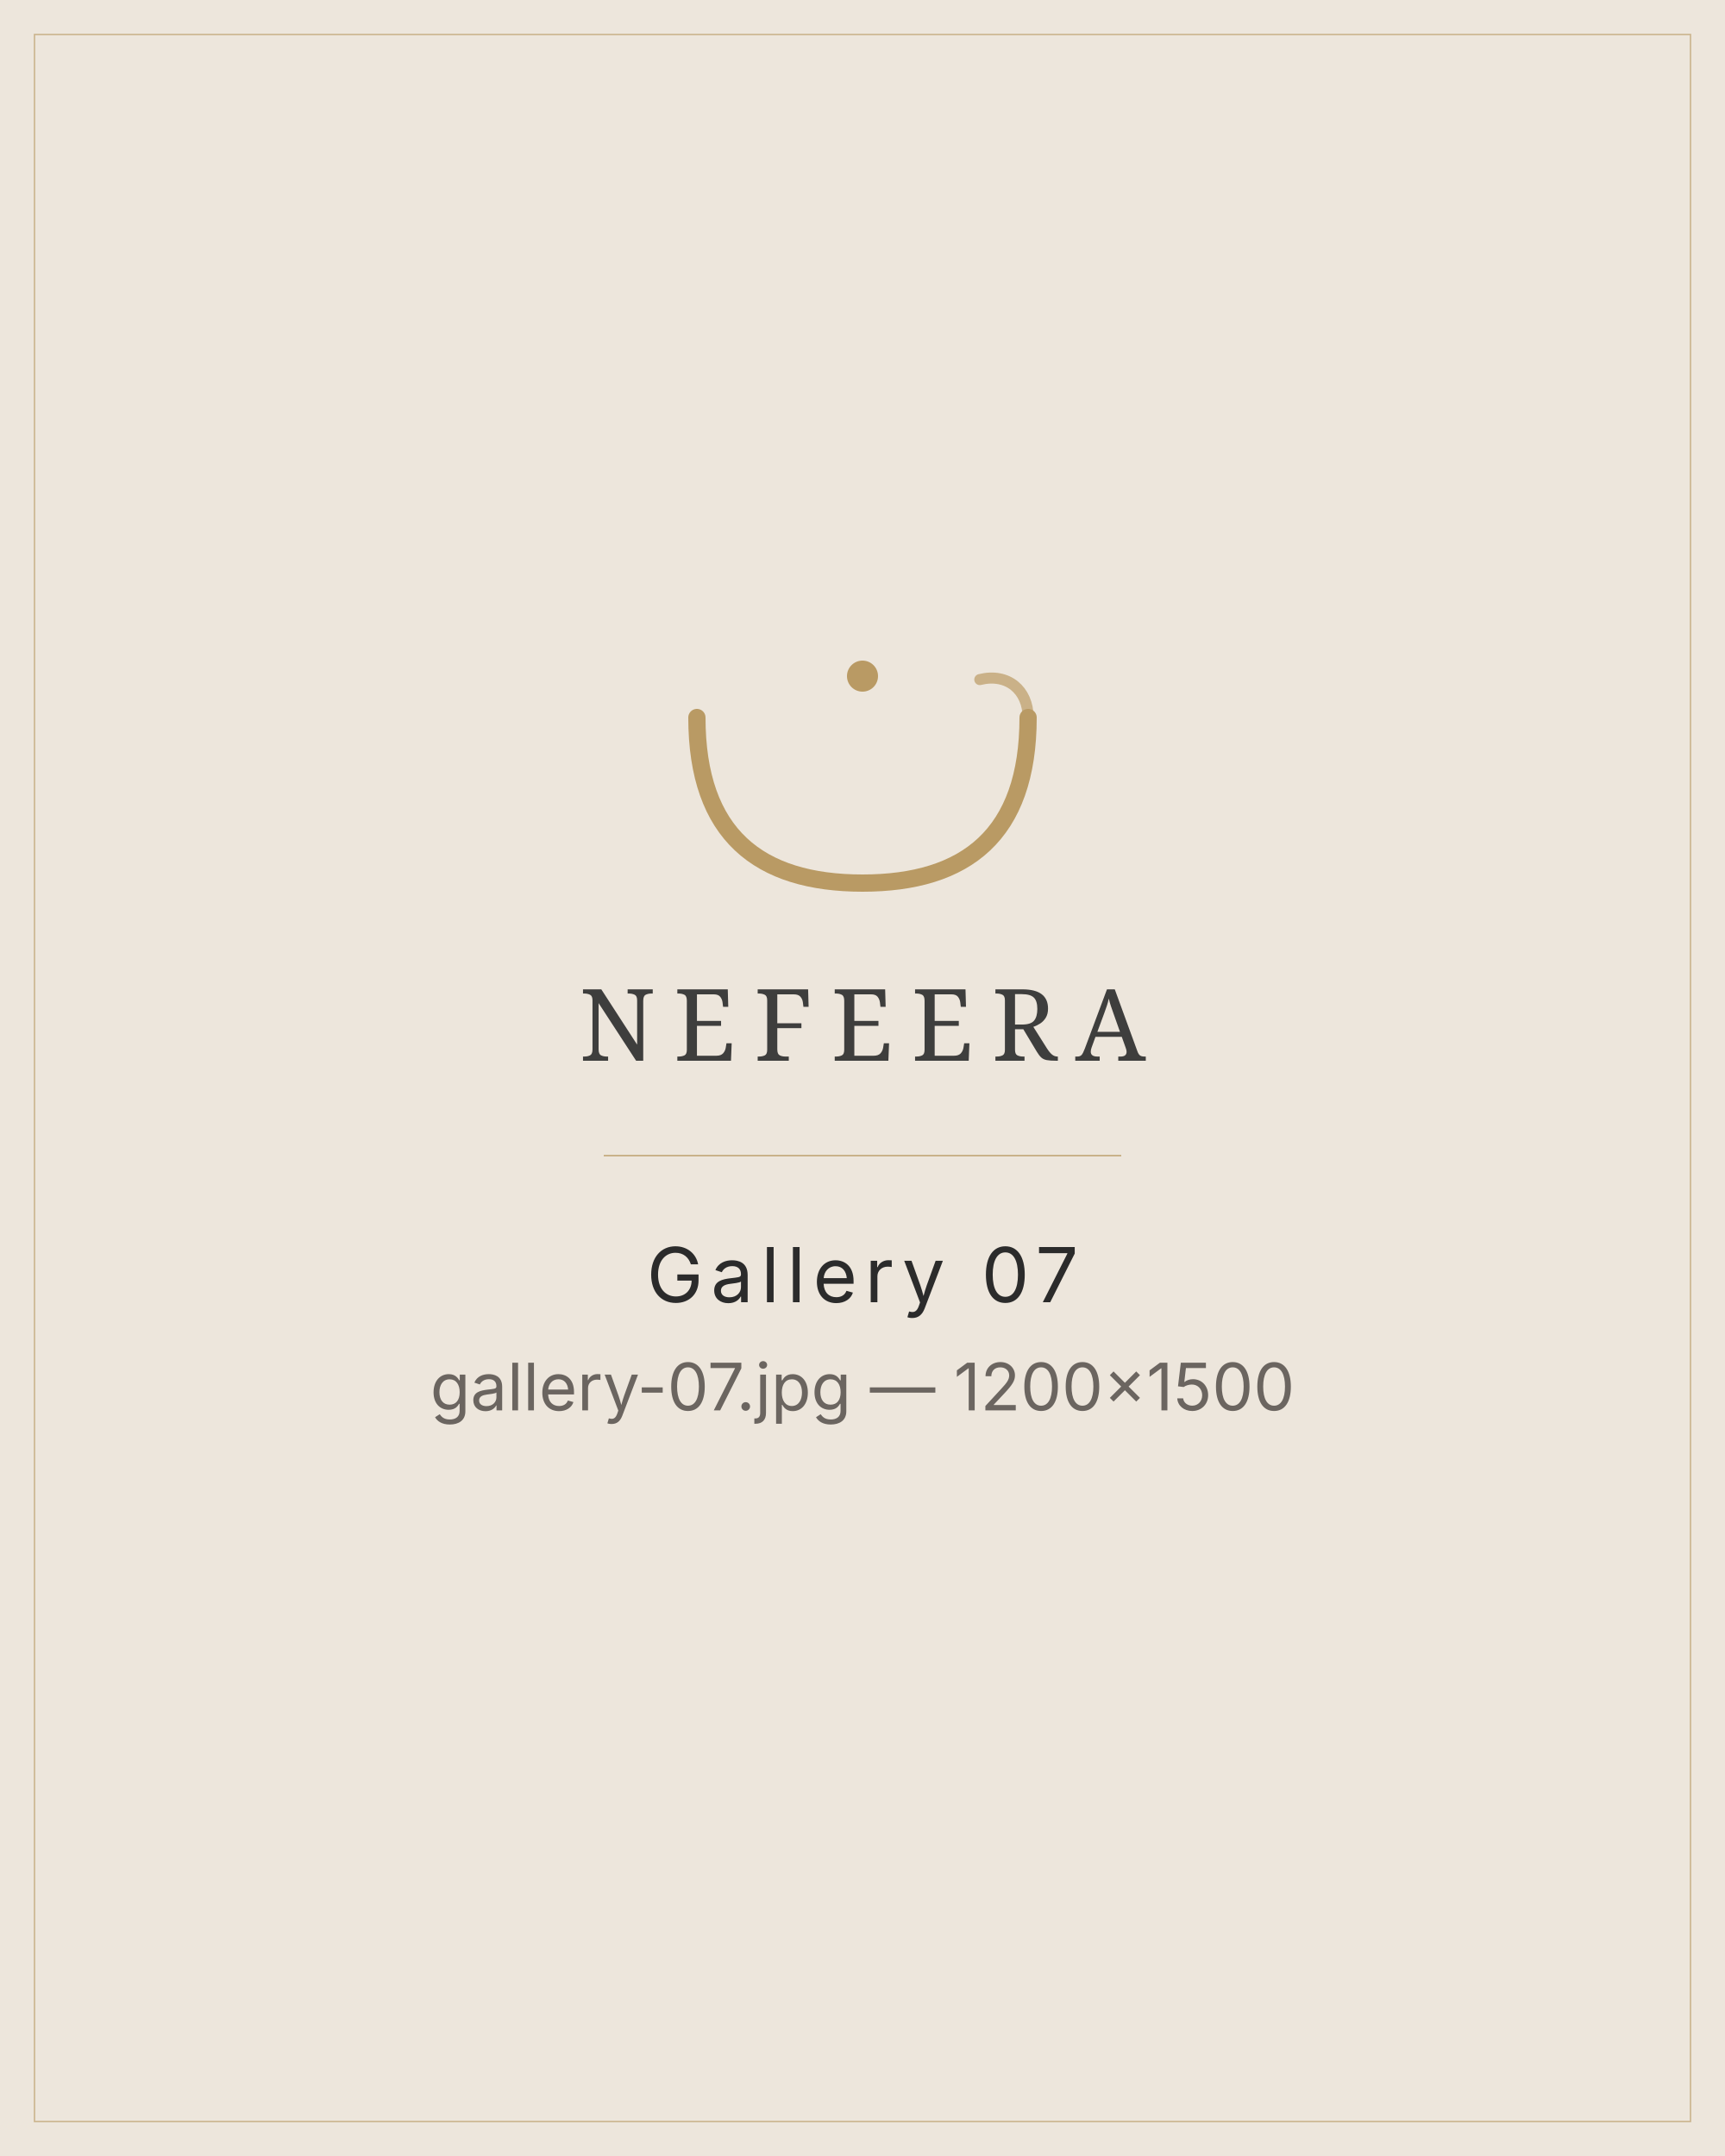
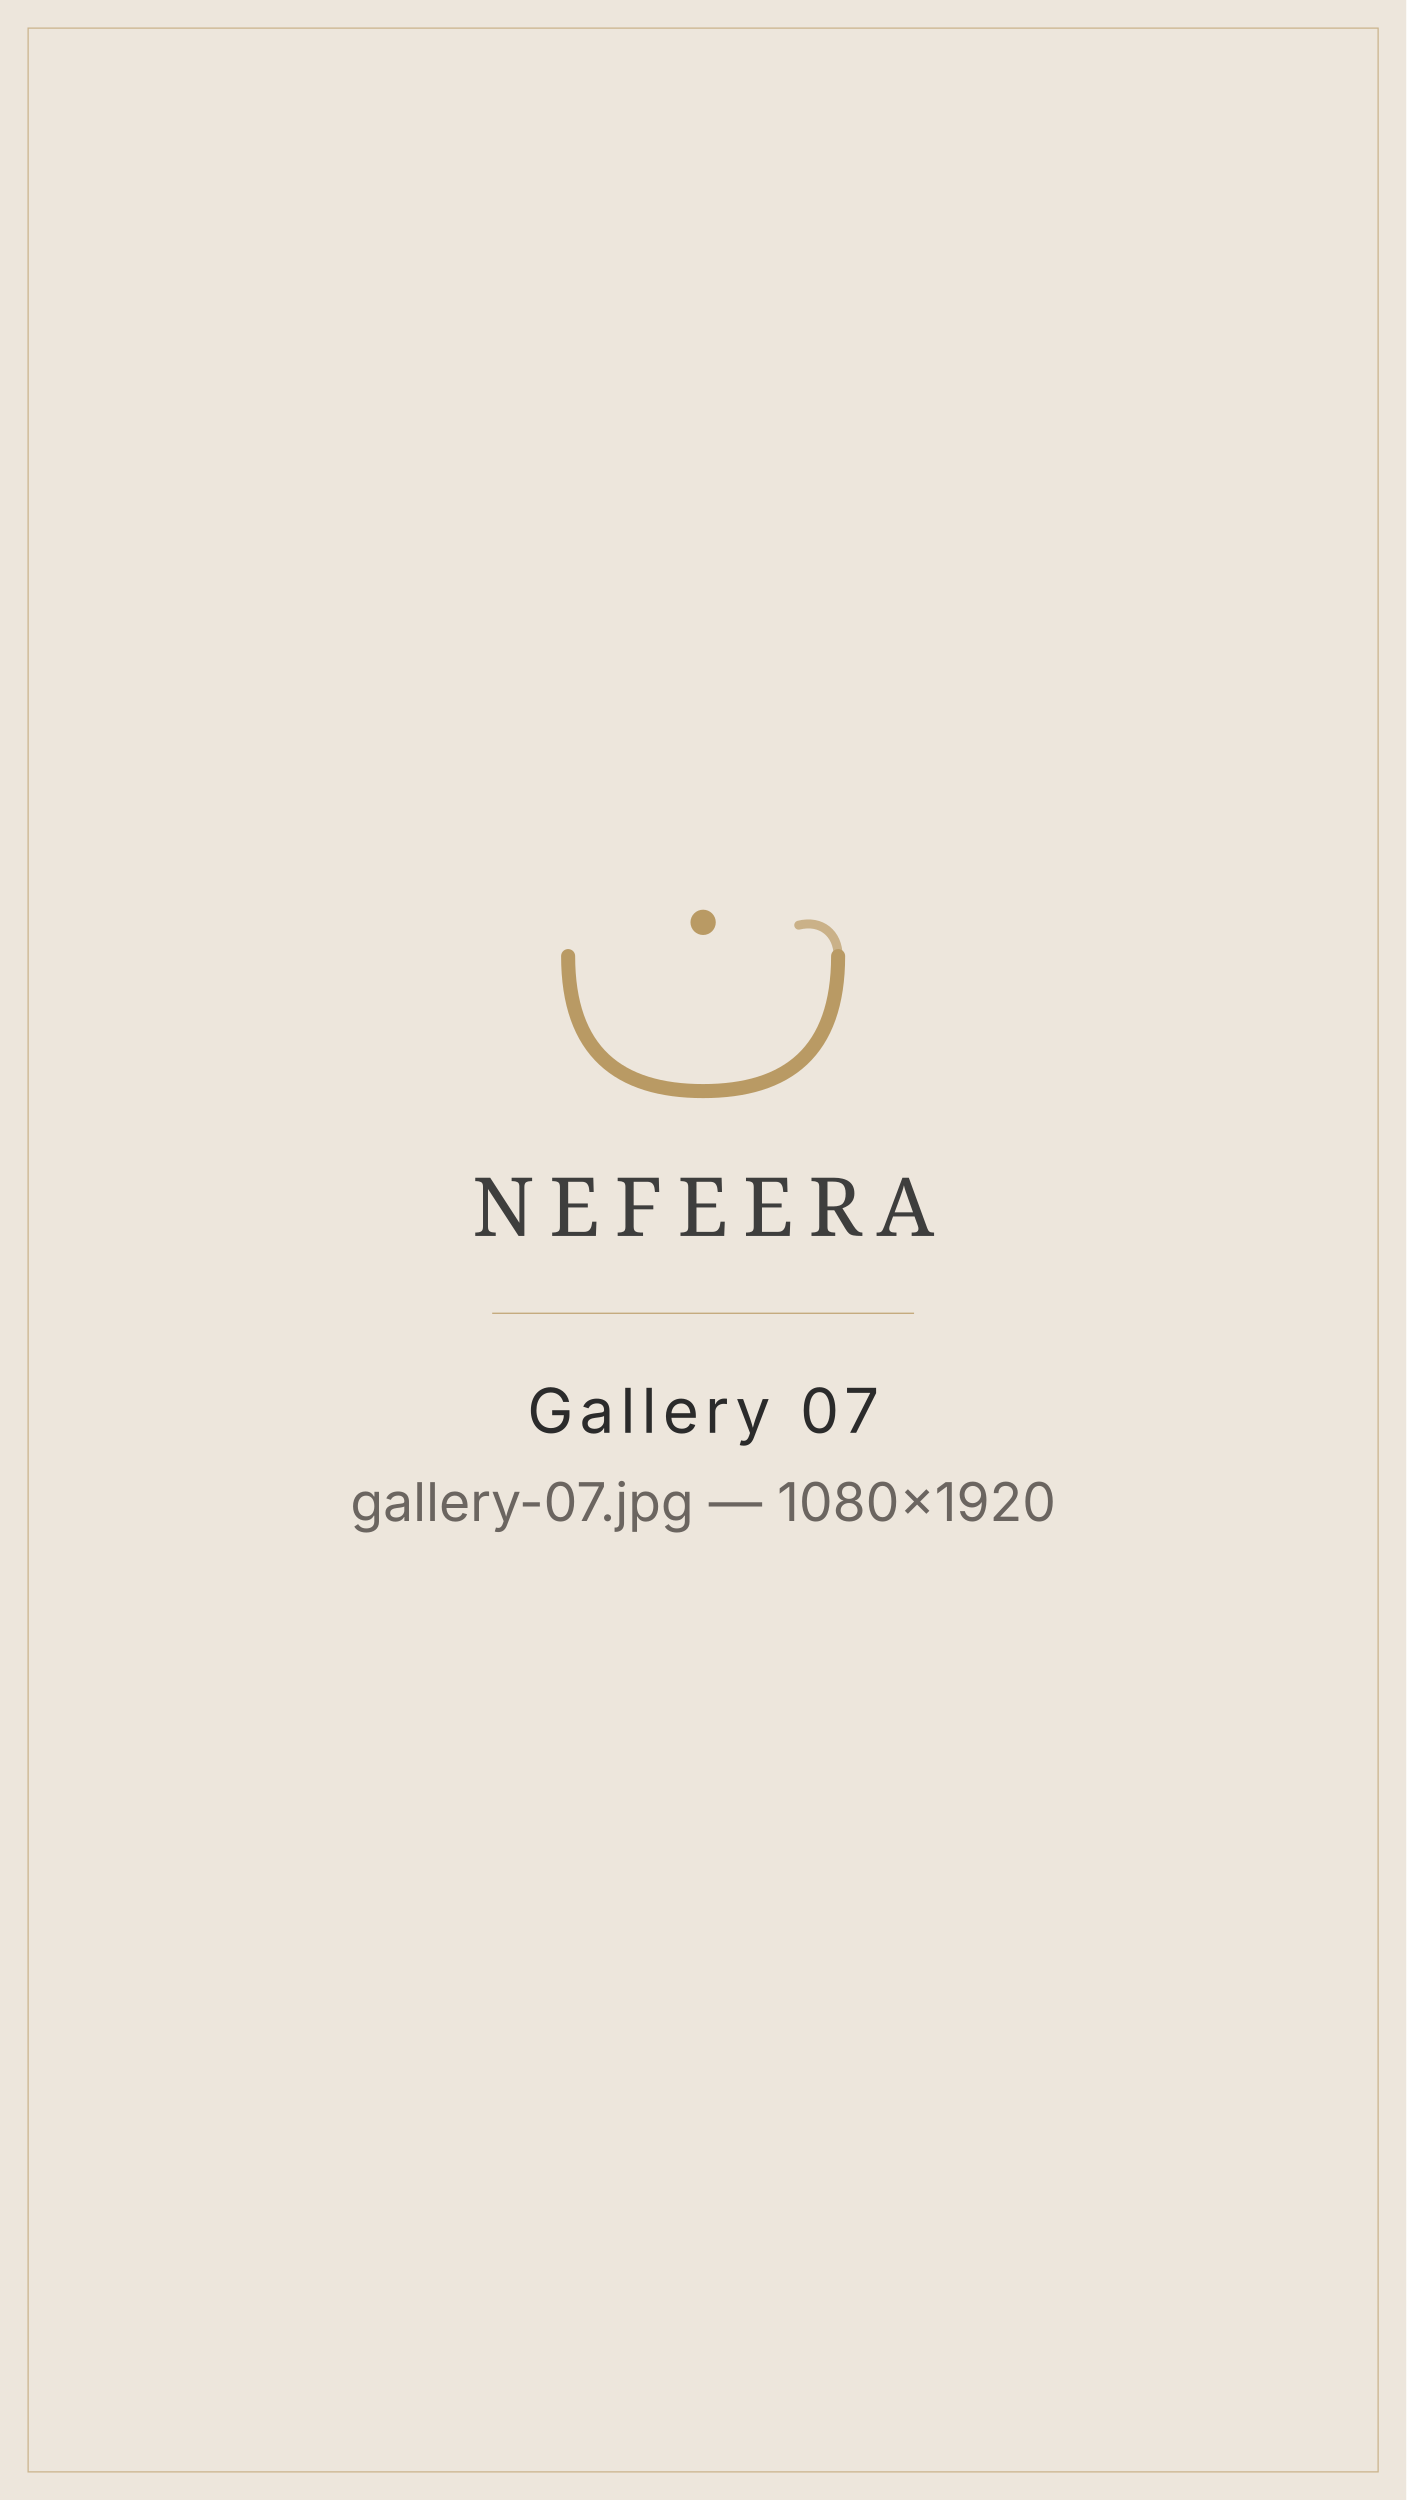
- <svg xmlns="http://www.w3.org/2000/svg" viewBox="0 0 1200 1500" width="1200" height="1500" preserveAspectRatio="xMidYMid slice" role="img" aria-label="Gallery 07 placeholder. Required file: gallery-07.jpg — 1200×1500">
-   <rect width="1200" height="1500" fill="#EDE6DC" />
-   <rect x="24.00" y="24.00" width="1152.00" height="1452.00" fill="none" stroke="#B08D4F" stroke-width="1" vector-effect="non-scaling-stroke" opacity="0.55" />
-   <g transform="translate(456.00 456.00) scale(2.4)" fill="none" stroke="#B08D4F" stroke-linecap="round" stroke-linejoin="round" opacity="0.85">
+ <svg xmlns="http://www.w3.org/2000/svg" viewBox="0 0 1080 1920" width="1080" height="1920" preserveAspectRatio="xMidYMid slice" role="img" aria-label="Gallery 07 placeholder. Required file: gallery-07.jpg — 1080×1920">
+   <rect width="1080" height="1920" fill="#EDE6DC" />
+   <rect x="21.60" y="21.60" width="1036.80" height="1876.80" fill="none" stroke="#B08D4F" stroke-width="1" vector-effect="non-scaling-stroke" opacity="0.55" />
+   <g transform="translate(410.40 695.40) scale(2.16)" fill="none" stroke="#B08D4F" stroke-linecap="round" stroke-linejoin="round" opacity="0.85">
    <path d="M12 18 C12 52, 30 66, 60 66 C90 66, 108 52, 108 18" stroke-width="5" />
    <path d="M108 18 C108 10, 102 5, 94 7" stroke-width="3.2" opacity="0.7" />
    <circle cx="60" cy="6" r="4.5" fill="#B08D4F" stroke="none" />
  </g>
-   <text x="600.00" y="738.00" text-anchor="middle" font-family="'Cormorant Garamond', Georgia, serif" font-size="69.60" letter-spacing="12.53" fill="#2B2B2B" opacity="0.9">NEFEERA</text>
-   <line x1="420.00" y1="804.00" x2="780.00" y2="804.00" stroke="#B08D4F" stroke-width="1" vector-effect="non-scaling-stroke" opacity="0.7" />
-   <text x="600.00" y="906.00" text-anchor="middle" font-family="Inter, system-ui, sans-serif" font-size="52.80" letter-spacing="5.28" fill="#2B2B2B">Gallery 07</text>
-   <text x="600.00" y="981.24" text-anchor="middle" font-family="Inter, system-ui, sans-serif" font-size="45.60" fill="#6B6560">gallery-07.jpg — 1200×1500</text>
+   <text x="540.00" y="949.20" text-anchor="middle" font-family="'Cormorant Garamond', Georgia, serif" font-size="62.64" letter-spacing="11.28" fill="#2B2B2B" opacity="0.9">NEFEERA</text>
+   <line x1="378.00" y1="1008.60" x2="702.00" y2="1008.60" stroke="#B08D4F" stroke-width="1" vector-effect="non-scaling-stroke" opacity="0.7" />
+   <text x="540.00" y="1100.40" text-anchor="middle" font-family="Inter, system-ui, sans-serif" font-size="47.52" letter-spacing="4.75" fill="#2B2B2B">Gallery 07</text>
+   <text x="540.00" y="1168.12" text-anchor="middle" font-family="Inter, system-ui, sans-serif" font-size="41.04" fill="#6B6560">gallery-07.jpg — 1080×1920</text>
</svg>
